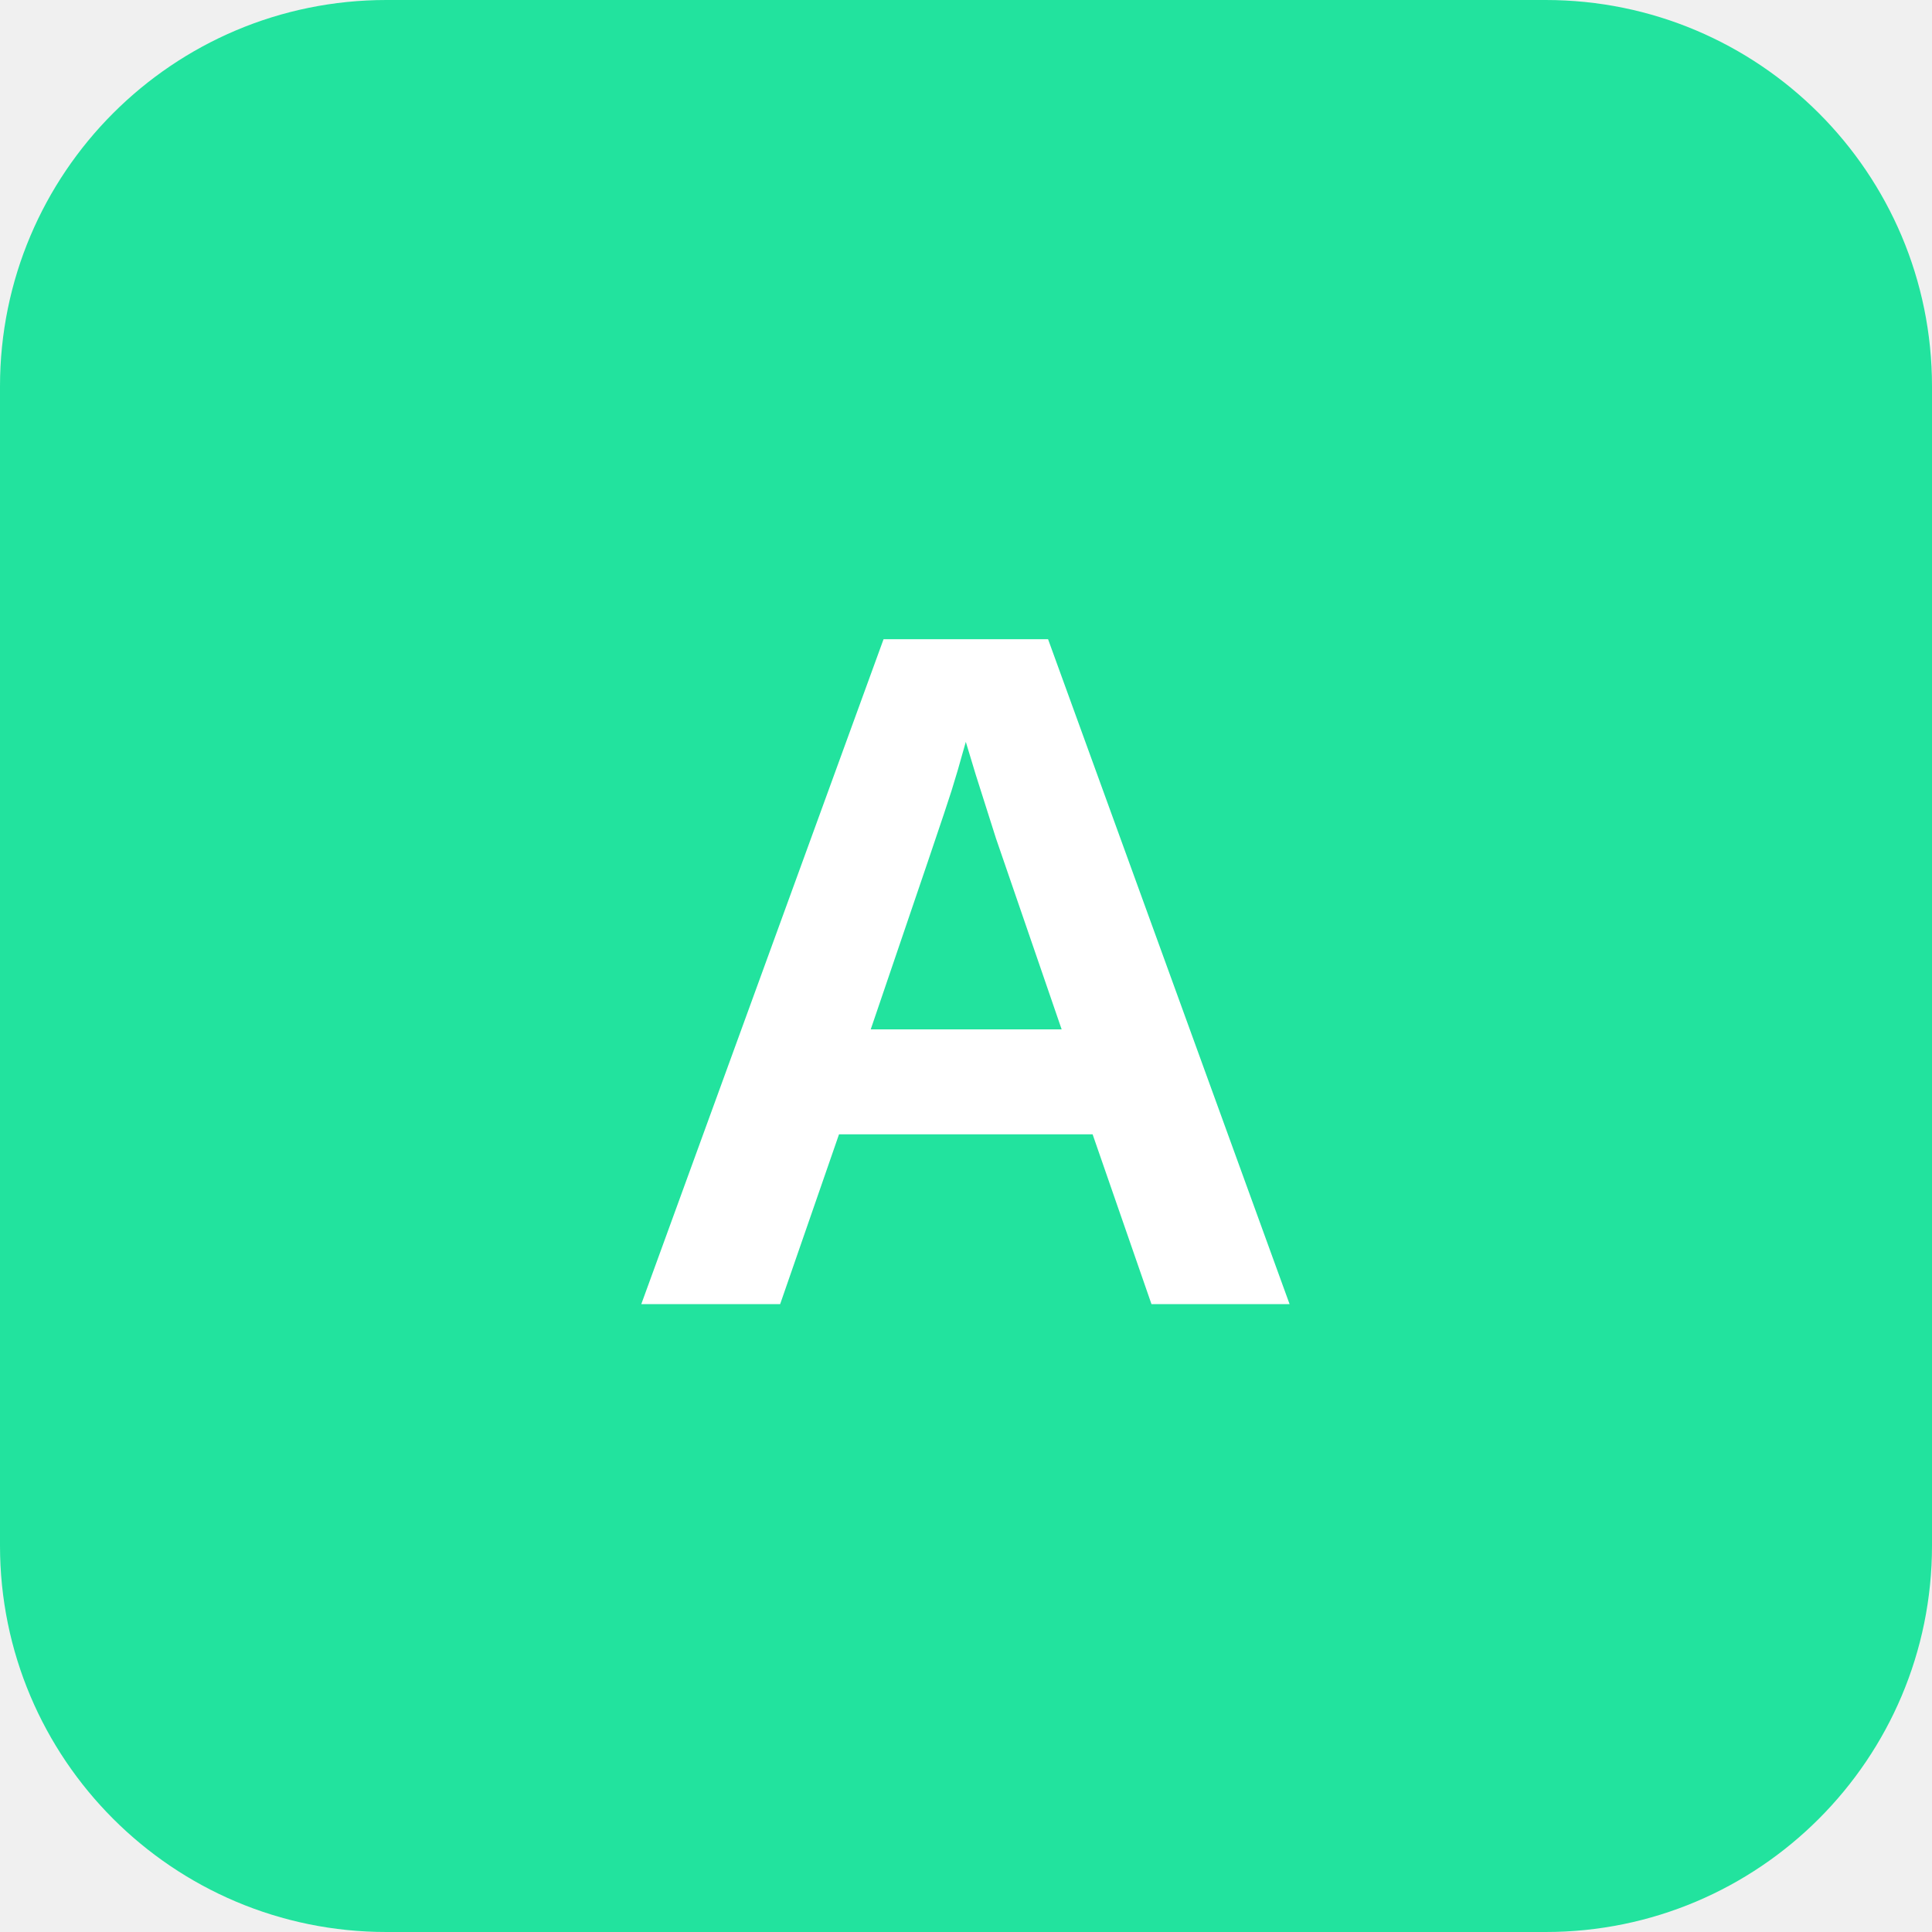
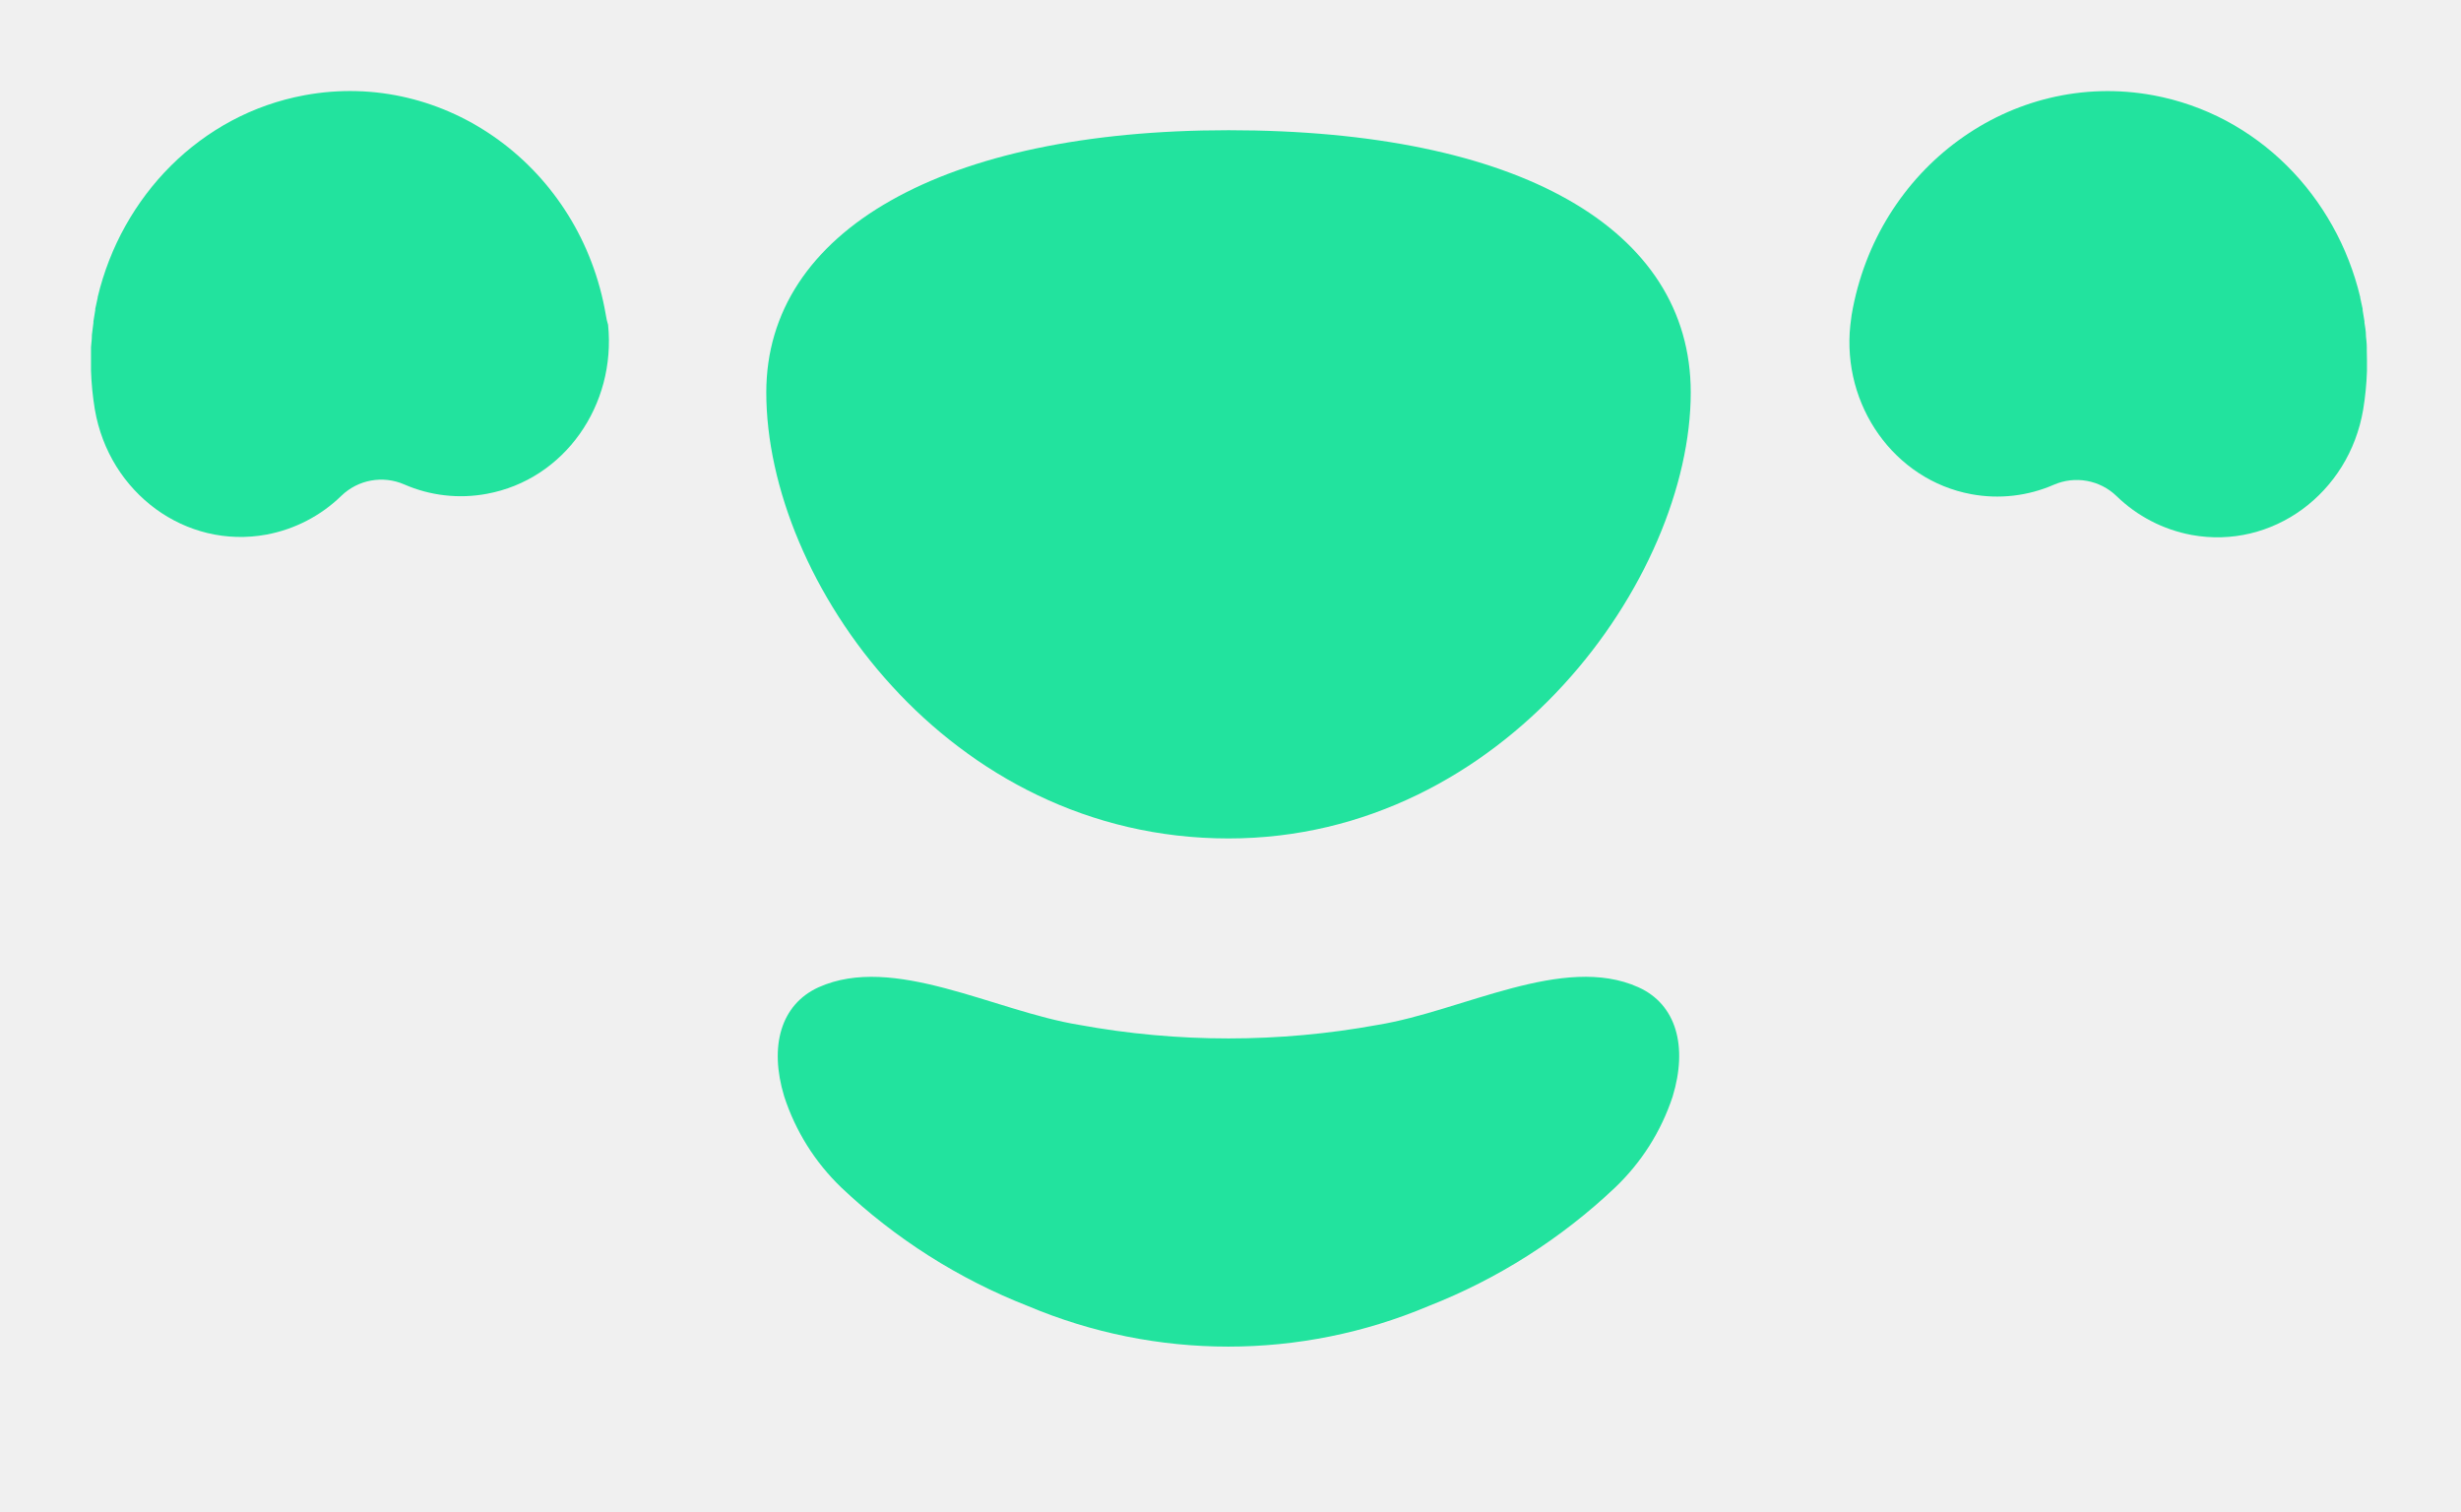
- <svg xmlns="http://www.w3.org/2000/svg" viewBox="0 0 40 40">
-   <rect width="40" height="40" rx="8" fill="#22E39E" />
-   <text x="20" y="27" font-family="Arial,sans-serif" font-size="20" font-weight="700" fill="white" text-anchor="middle">A</text>
+ <svg xmlns="http://www.w3.org/2000/svg" viewBox="135 135 285 175">
+   <defs>
+     <style>.cls-1{fill:#22e39e;}</style>
+   </defs>
+   <path class="cls-1" d="M277.27,150.08c-33,0-53.53,11.64-53.53,30.37,0,21.84,21,51.65,53.53,51.65,32,0,53.53-30.14,53.53-51.65C330.8,161.43,310.79,150.08,277.27,150.08Z" />
+   <path class="cls-1" d="M205.16,171.48c-2.9-17.06-18.55-28.48-34.9-25.45-12.06,2.23-21.17,11.71-23.95,23.39l0,.07c-.1.43-.19.86-.28,1.29l0,.15c-.08.43-.15.85-.21,1.28a.78.78,0,0,0,0,.16c-.07.47-.13.95-.18,1.43v.1c0,.44-.07.87-.1,1.3,0,.14,0,.28,0,.42,0,.35,0,.69,0,1,0,.13,0,.27,0,.41s0,.23,0,.35,0,.37,0,.55a34.16,34.16,0,0,0,.44,4.47c1.66,9.74,10.56,16.23,19.88,14.51a16.9,16.9,0,0,0,8.67-4.49,6.65,6.65,0,0,1,7.28-1.32,16.38,16.38,0,0,0,9.56,1.09c9-1.65,15-10.28,14.05-19.58Q205.25,172.07,205.16,171.48Z" />
+   <path class="cls-1" d="M409.09,175.62c0-.14,0-.29,0-.43,0-.43-.06-.86-.1-1.29v-.1c0-.48-.11-1-.17-1.43l0-.16c-.06-.43-.13-.85-.21-1.28l0-.15c-.09-.43-.18-.86-.28-1.29a.64.64,0,0,0,0-.07c-2.78-11.68-11.89-21.16-24-23.39-16.35-3-32,8.39-34.9,25.45q-.09.59-.15,1.17c-1,9.3,5.1,17.93,14,19.58a16.38,16.38,0,0,0,9.56-1.09,6.65,6.65,0,0,1,7.28,1.32,16.9,16.9,0,0,0,8.67,4.49c9.33,1.72,18.23-4.77,19.88-14.51a34.16,34.16,0,0,0,.44-4.47c0-.18,0-.37,0-.55s0-.24,0-.35,0-.28,0-.41C409.11,176.31,409.1,176,409.09,175.62Z" />
+   <path class="cls-1" d="M324.73,249.33c-8.67-3.9-20.32,2.75-30.17,4.36a96,96,0,0,1-34.59,0c-9.84-1.61-21.49-8.25-30.16-4.36-4.4,2-5.75,6.84-4,12.63a25.62,25.62,0,0,0,6.61,10.56,66.86,66.86,0,0,0,21.64,13.74,59.63,59.63,0,0,0,46.36,0,67,67,0,0,0,21.63-13.74A25.64,25.64,0,0,0,328.7,262C330.48,256.17,329.13,251.31,324.73,249.33Z" />
</svg>
